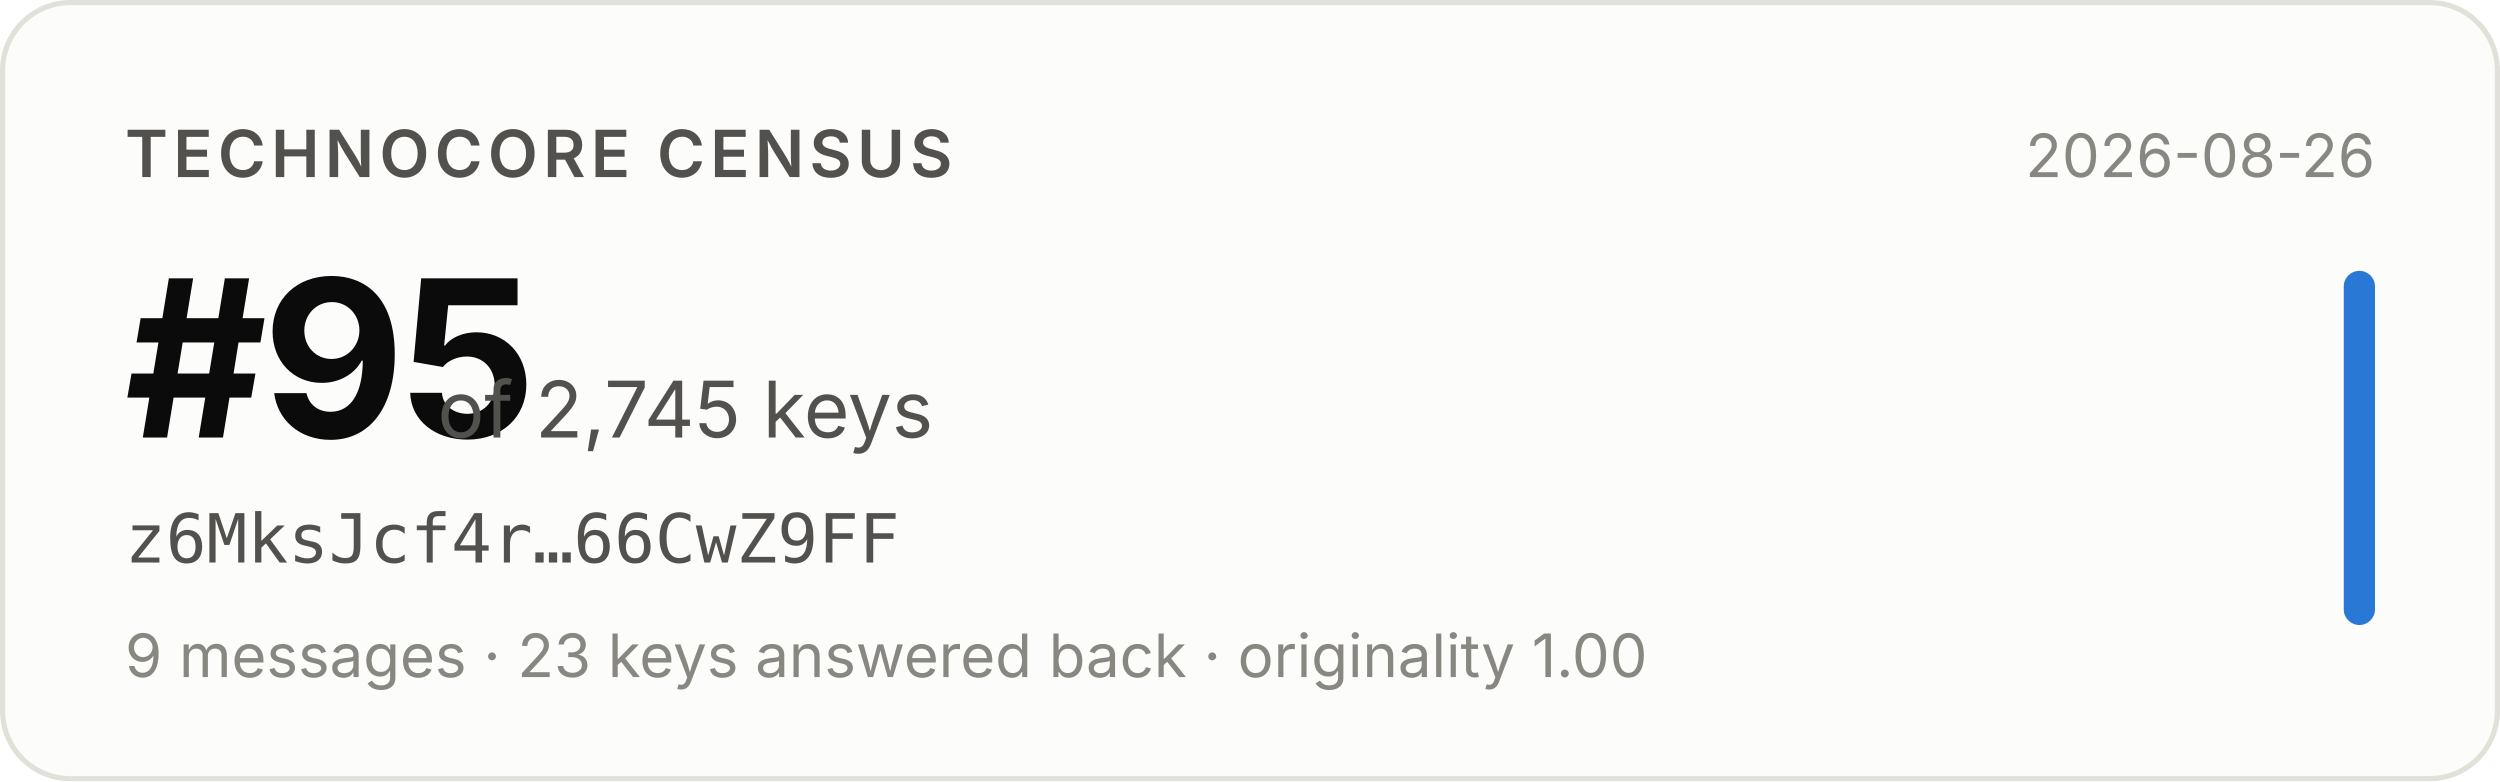
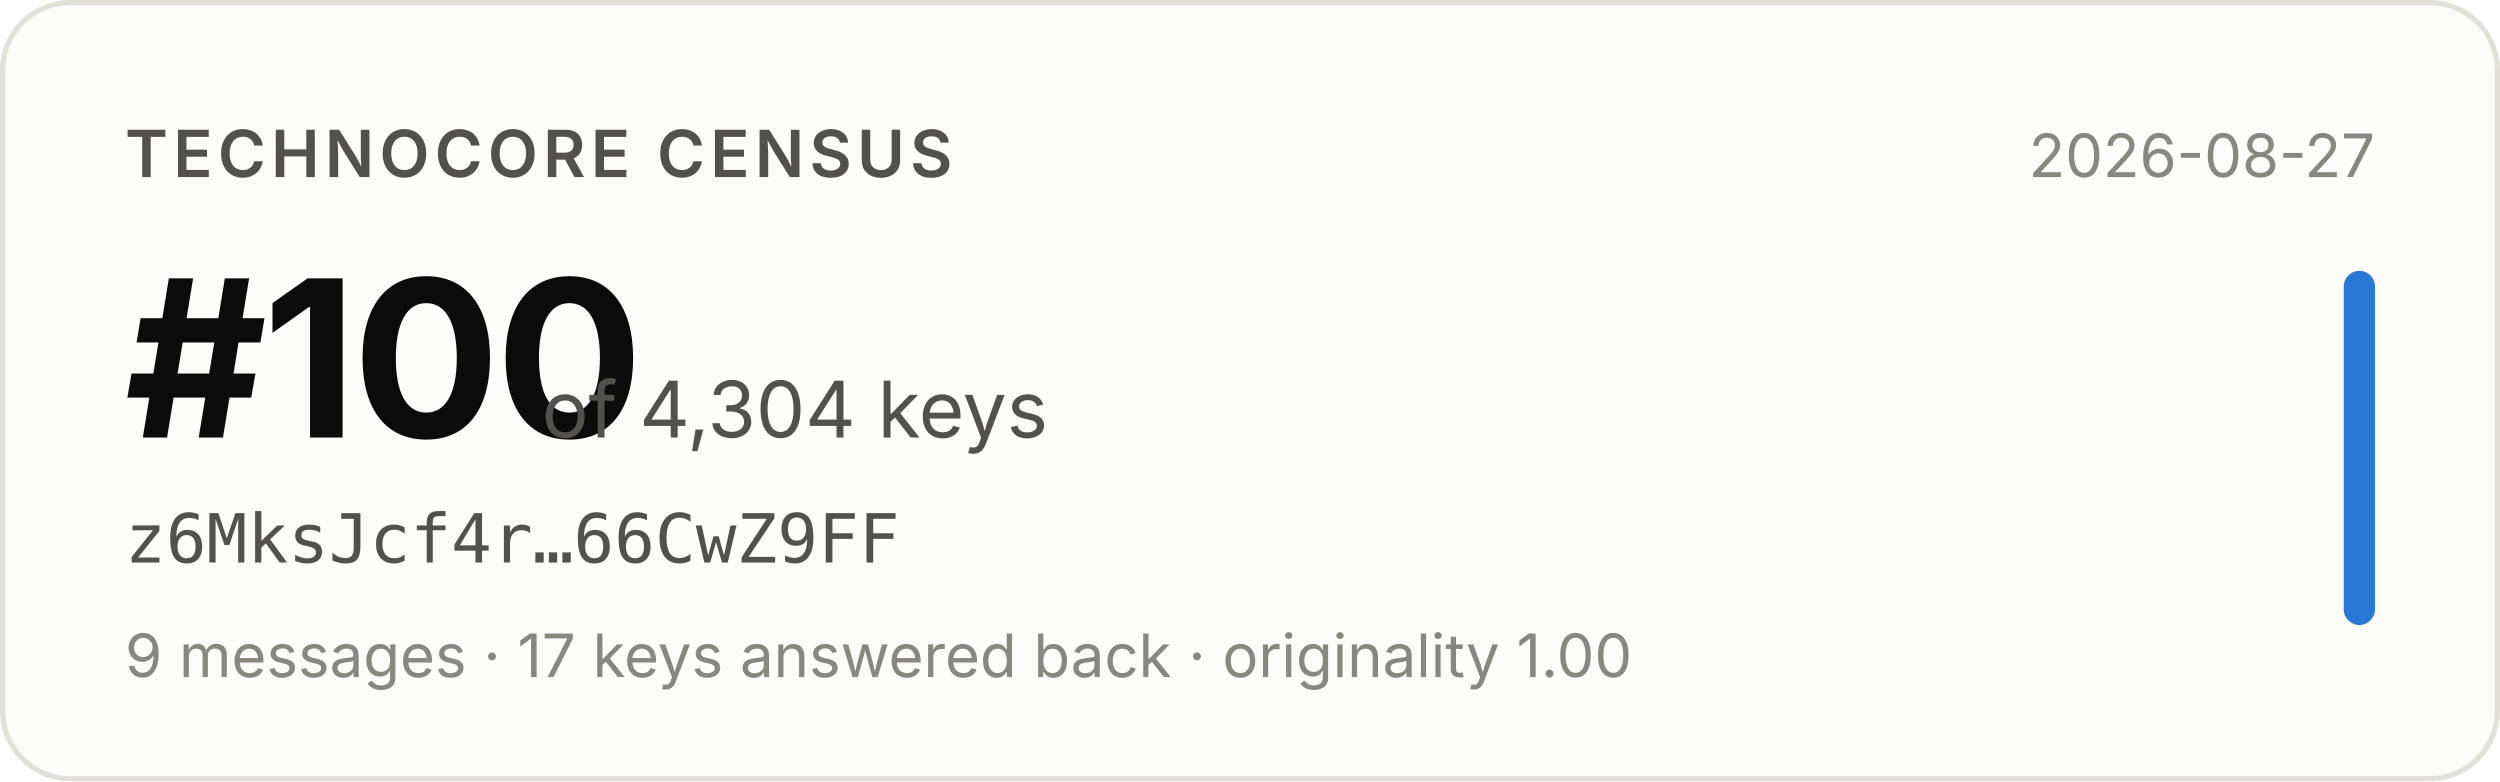
- <svg xmlns="http://www.w3.org/2000/svg" width="480" height="150" viewBox="0 0 480 150" role="img" aria-label="Technocore Census rank #95 of 2,745 keys for z6MksJcf4r…66CwZ9FF, snapshot 2026-08-26">
+ <svg xmlns="http://www.w3.org/2000/svg" width="480" height="150" viewBox="0 0 480 150" role="img" aria-label="Technocore Census rank #100 of 4,304 keys for z6MksJcf4r…66CwZ9FF, snapshot 2026-08-27">
  <rect x="0.5" y="0.5" width="479" height="149" rx="13" fill="#fcfcfb" stroke="#e1e0d9" />
  <g font-family="system-ui, -apple-system, 'Segoe UI', sans-serif">
    <text x="24" y="34" font-size="12.5" font-weight="600" fill="#52514e" letter-spacing="0.08em">TECHNOCORE CENSUS</text>
-     <text x="24" y="84" font-size="42" font-weight="650" fill="#0b0b0b" letter-spacing="-0.02em">#95</text>
-     <text x="84" y="84" font-size="15" fill="#52514e">of 2,745 keys</text>
+     <text x="24" y="84" font-size="42" font-weight="650" fill="#0b0b0b" letter-spacing="-0.02em">#100</text>
+     <text x="104" y="84" font-size="15" fill="#52514e">of 4,304 keys</text>
    <text x="24" y="108" font-size="13" fill="#52514e" font-family="ui-monospace, SFMono-Regular, Menlo, monospace">z6MksJcf4r…66CwZ9FF</text>
-     <text x="24" y="130" font-size="11.5" fill="#898781">9 messages · 23 keys answered back · originality 1.00</text>
-     <text x="456" y="34" font-size="11.5" fill="#898781" text-anchor="end">2026-08-26</text>
+     <text x="24" y="130" font-size="11.5" fill="#898781">9 messages · 17 keys answered back · originality 1.00</text>
+     <text x="456" y="34" font-size="11.5" fill="#898781" text-anchor="end">2026-08-27</text>
    <rect x="450" y="52" width="6" height="68" rx="3" fill="#2a78d6" />
  </g>
</svg>
